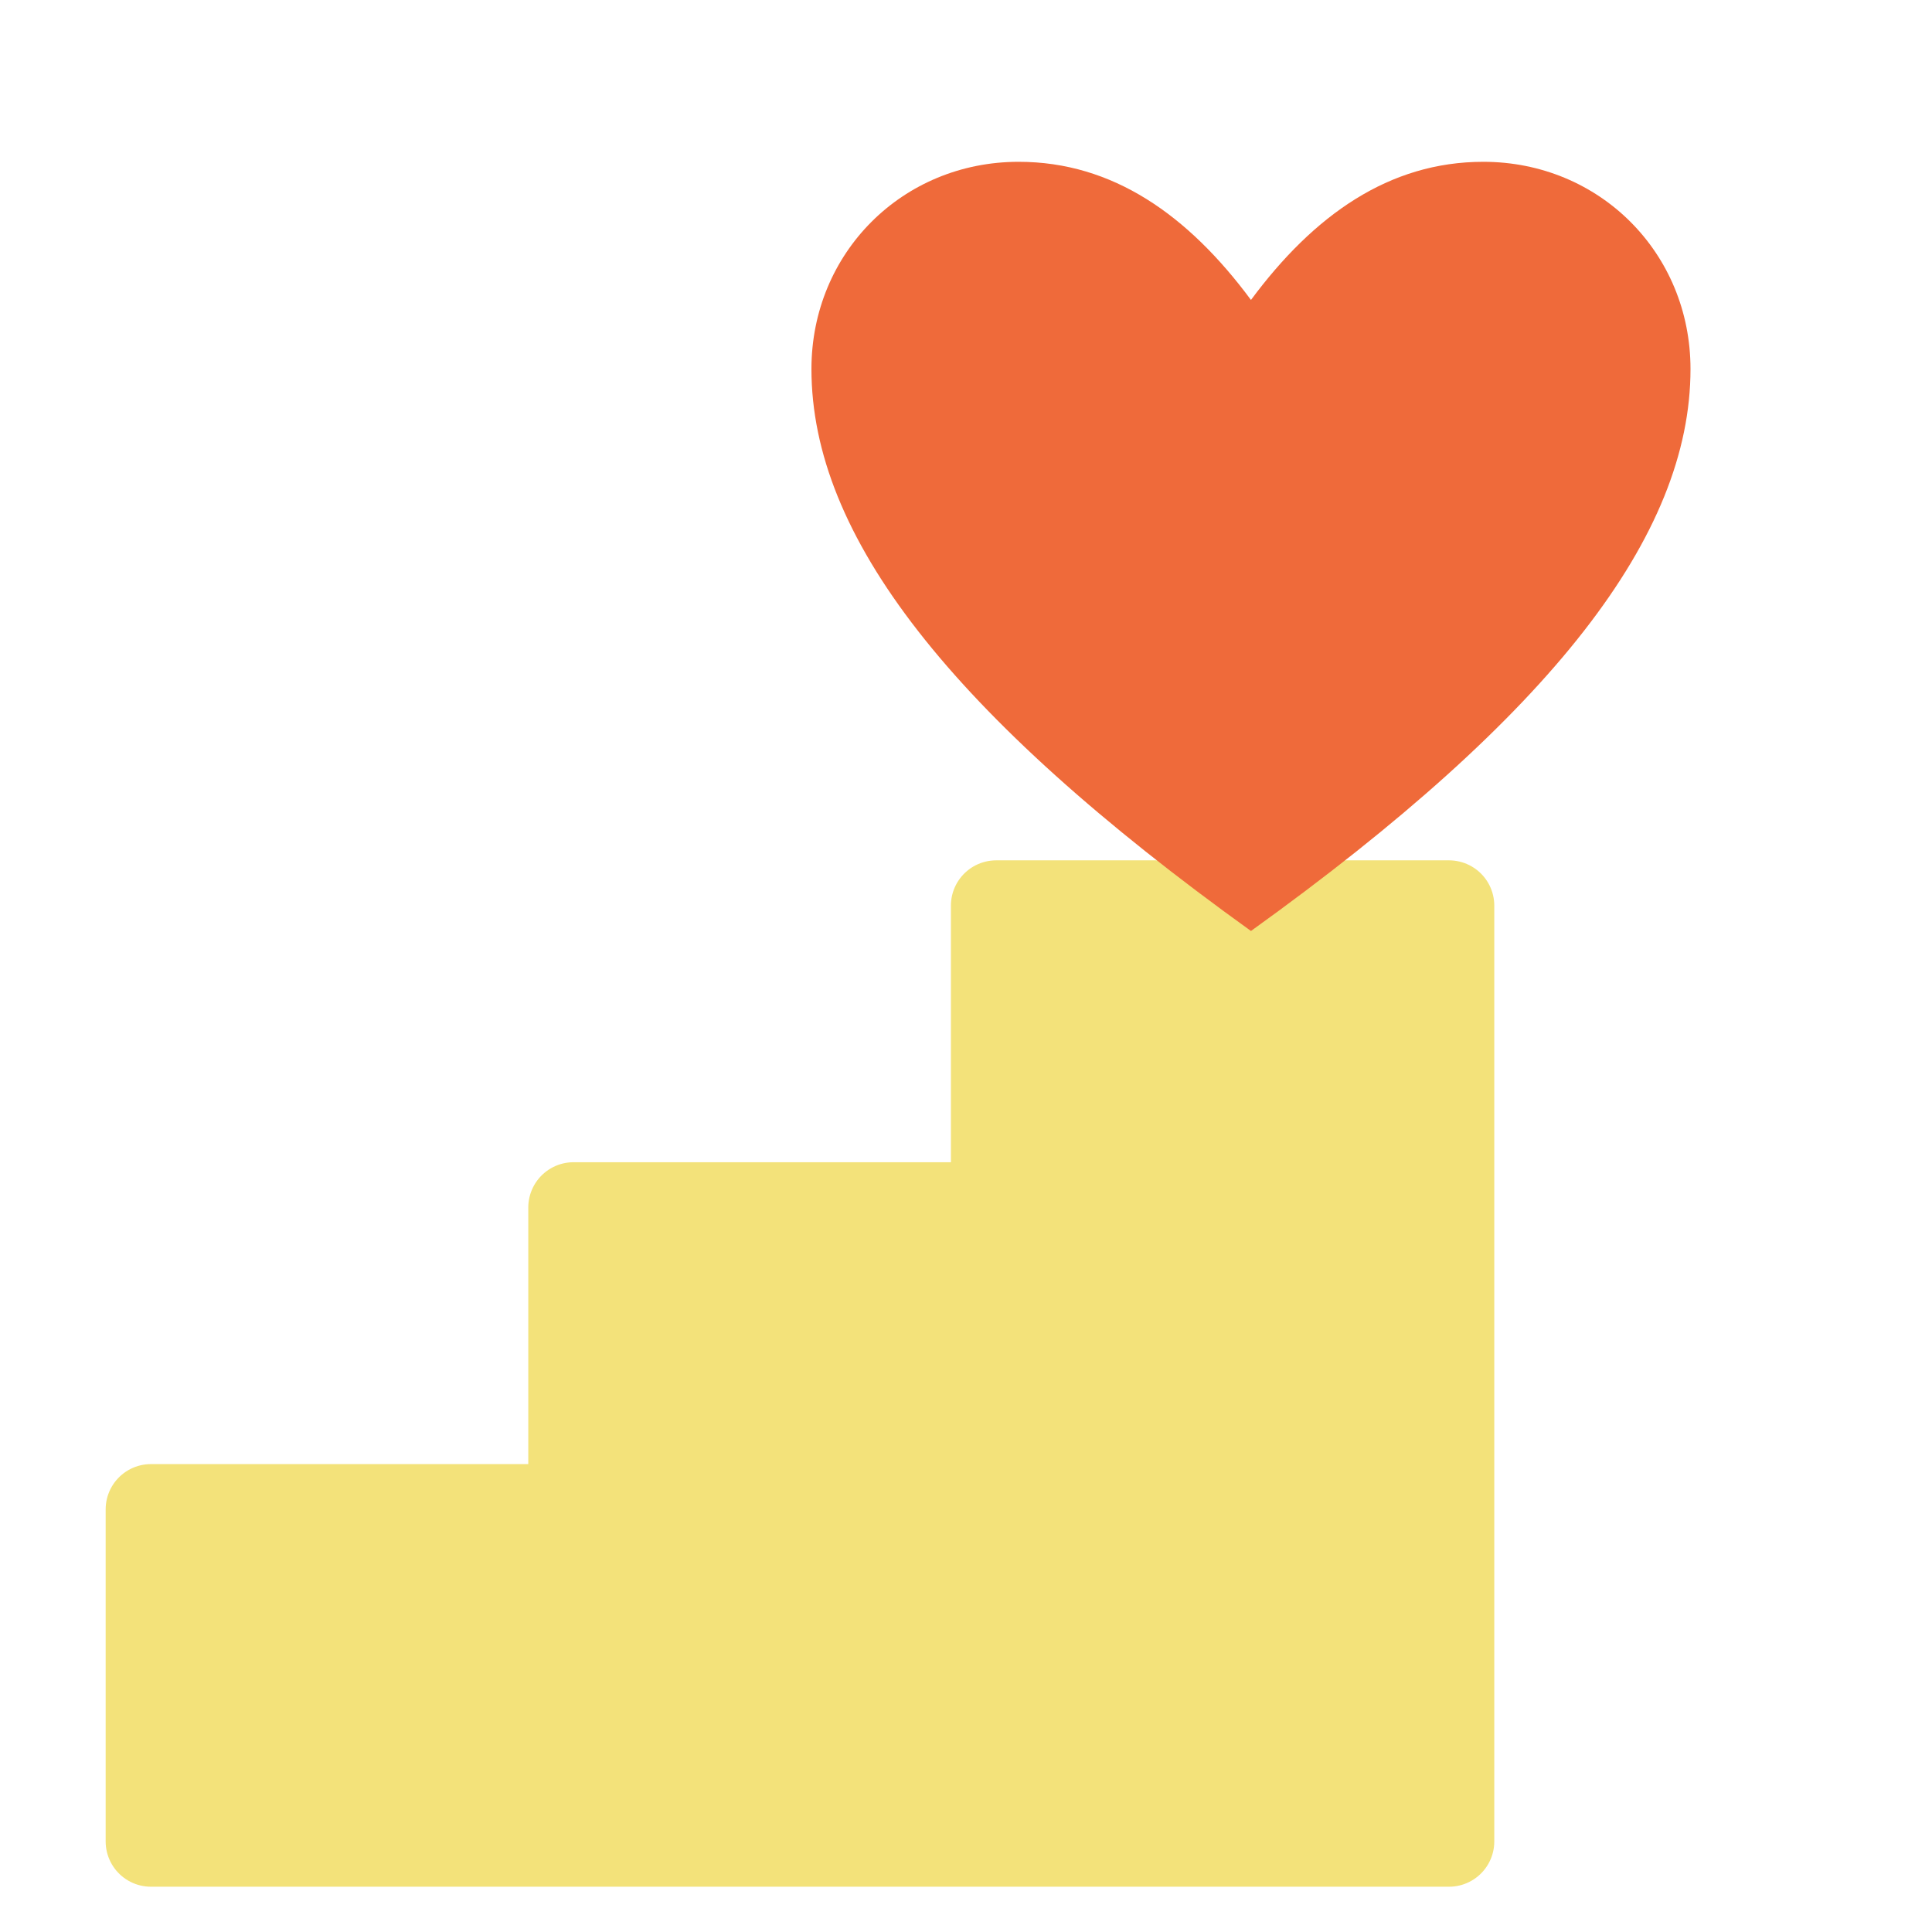
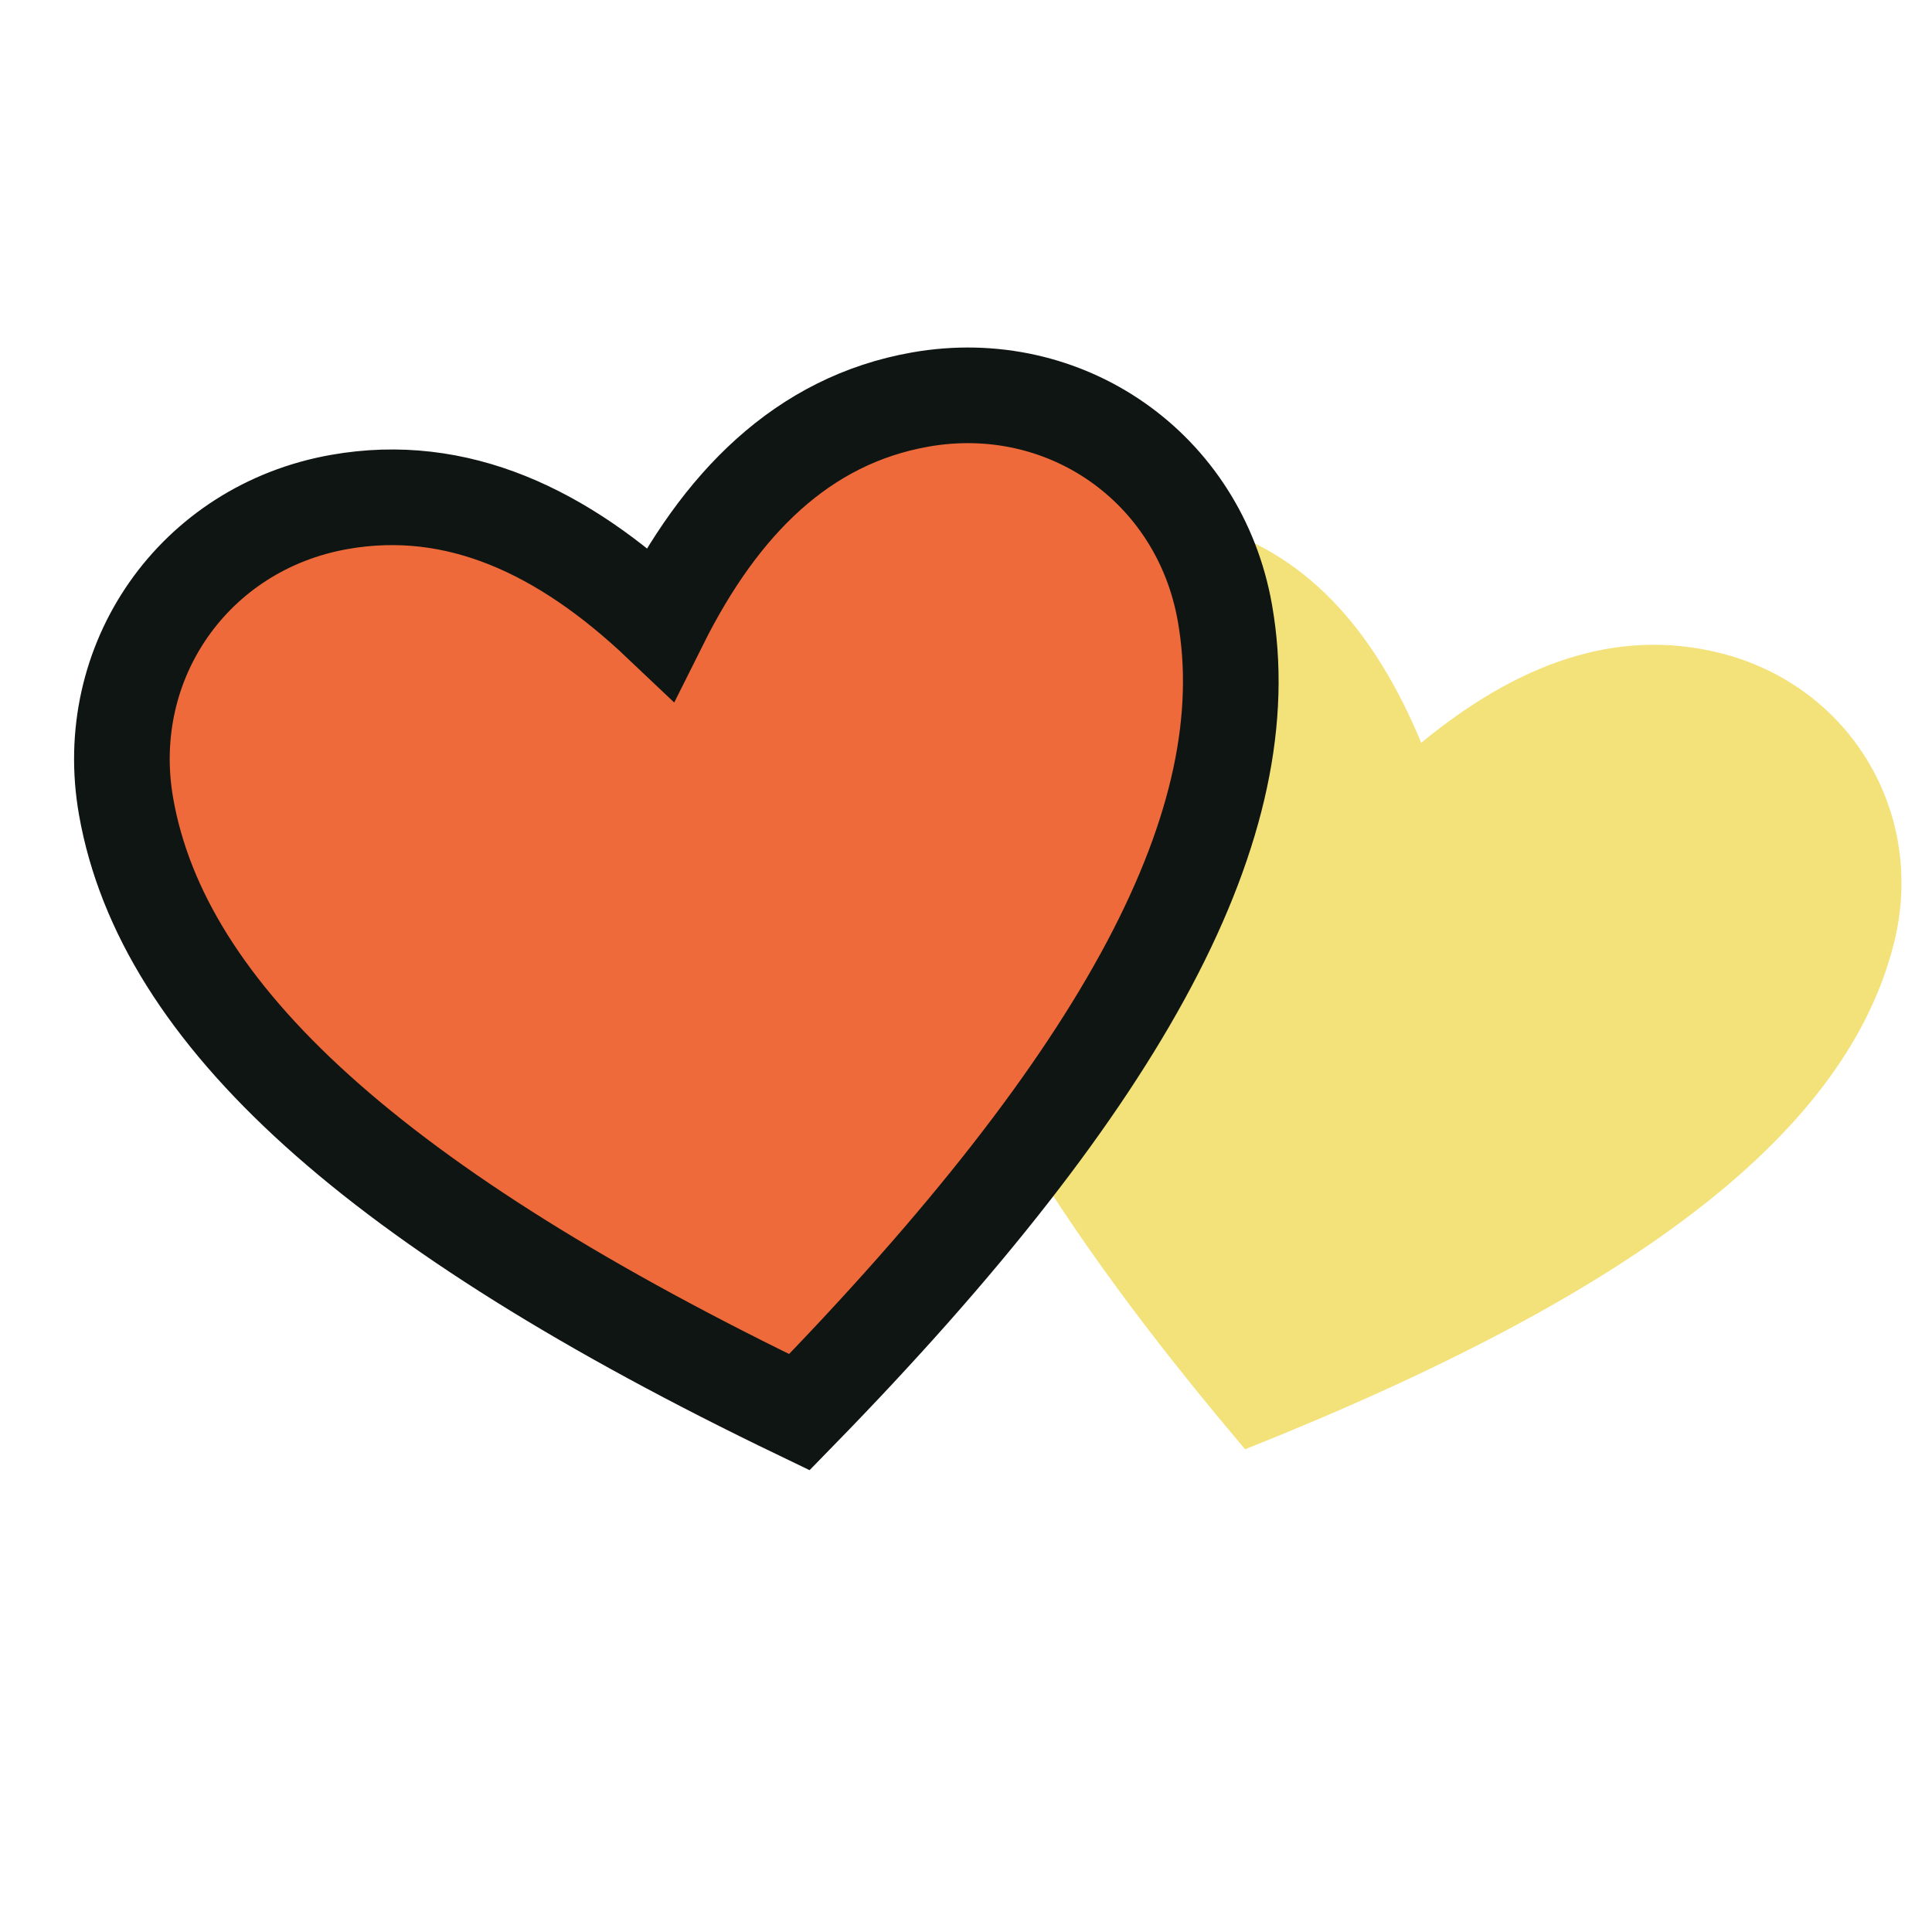
<svg xmlns="http://www.w3.org/2000/svg" viewBox="0 0 32 32">
-   <path d="M2.5 30.5v-5.5h7v-5h7v-5h7.5v15.5z" fill="#f3e27a" stroke="#f3e27a" stroke-width="1.5" stroke-linejoin="round" />
-   <g transform="translate(12.4 0.6) scale(0.52)">
-     <path d="M16 28.5C6.4 21.6 2 15.9 2 10.6 2 6.9 4.9 4 8.6 4c3 0 5.4 1.7 7.4 4.4C18 5.7 20.4 4 23.4 4 27.1 4 30 6.9 30 10.6c0 5.3-4.4 11-14 17.9z" fill="#ef6a3a" />
+   <g transform="translate(13 7) rotate(14 9 9) scale(0.6)">
+     <path d="M16 28.5C6.4 21.6 2 15.9 2 10.6 2 6.9 4.9 4 8.6 4c3 0 5.4 1.7 7.4 4.4C18 5.7 20.4 4 23.4 4 27.1 4 30 6.9 30 10.6c0 5.3-4.4 11-14 17.9z" fill="#f3e27a" />
+   </g>
+   <g transform="translate(1 5) rotate(-10 9 9) scale(0.66)">
+     <path d="M16 28.5C6.4 21.6 2 15.9 2 10.6 2 6.9 4.9 4 8.6 4c3 0 5.4 1.7 7.4 4.4C18 5.7 20.4 4 23.4 4 27.1 4 30 6.9 30 10.6c0 5.3-4.4 11-14 17.9z" fill="#ef6a3a" stroke="#0f1512" stroke-width="2.4" />
  </g>
</svg>
